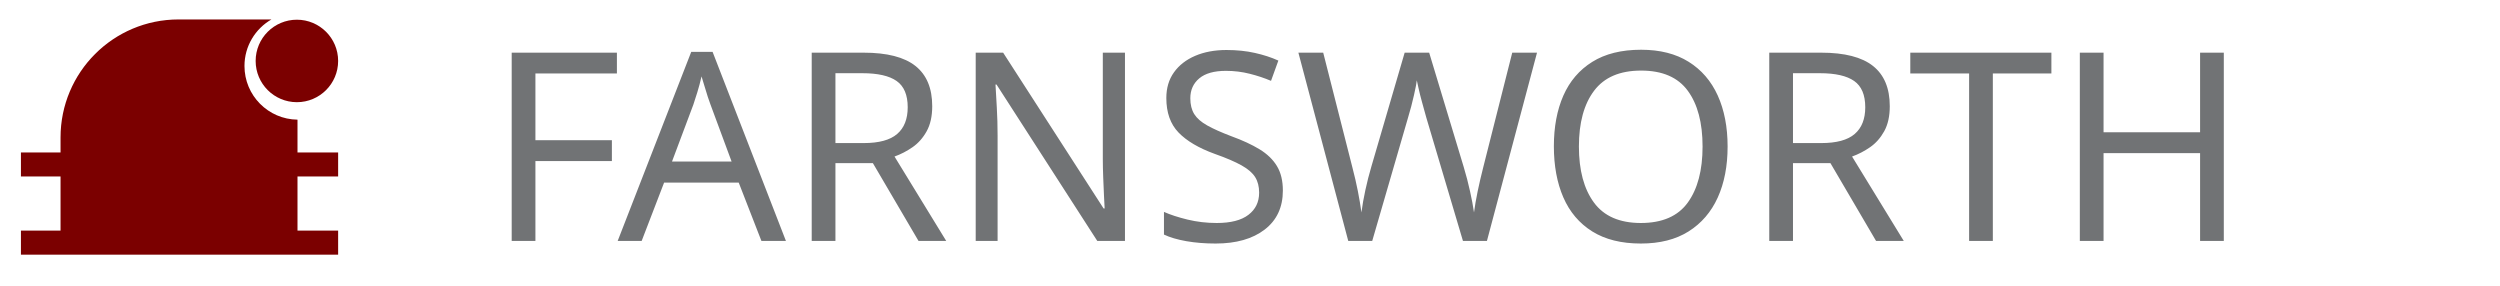
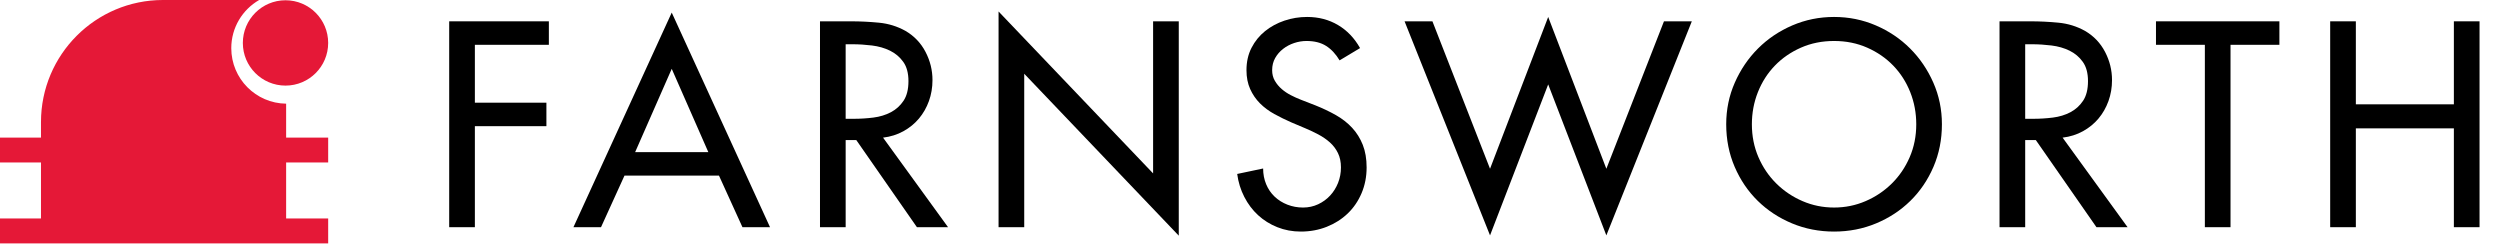
- <svg xmlns="http://www.w3.org/2000/svg" version="1.1" id="Layer_1" x="0px" y="0px" width="893.956px" height="101.995px" viewBox="65.307 46.318 893.956 101.995" enable-background="new 65.307 46.318 893.956 101.995" xml:space="preserve">
+ <svg xmlns="http://www.w3.org/2000/svg" version="1.1" id="Layer_1" x="0px" y="0px" width="864.053px" height="84.113px" viewBox="0 0 864.053 84.113" enable-background="new 0 0 864.053 84.113" xml:space="preserve">
  <g>
-     <path fill="#7B0000" d="M186.218,109.426v-8.599h-14.531v-5.371v-6.348c-10.492-0.126-18.96-8.667-18.96-19.19   c0-7.121,3.88-13.331,9.639-16.645h-33.224c-23.297,0-42.184,18.886-42.184,42.183v5.371H72.793v8.599h14.165v19.36H72.793v8.6   h113.425v-8.6h-14.531v-19.36H186.218z" />
-     <circle fill="#7B0000" cx="171.47" cy="68.112" r="14.747" />
+     <g>
+       <path fill="#E51837" d="M113.425,56.152v-8.597H98.894v-5.371v-6.35c-10.492-0.126-18.96-8.667-18.96-19.189    c0-7.121,3.88-13.33,9.639-16.646H56.349C33.052,0,14.165,18.887,14.165,42.184v5.371H0v8.597h14.165v19.361H0v8.6h113.425v-8.6    H98.894V56.152H113.425z" />
+       <circle fill="#E51837" cx="98.677" cy="14.839" r="14.747" />
+     </g>
  </g>
-   <text transform="matrix(1 0 0 1 239.1382 132.4639)" fill="#717375" font-family="'GothamHTF-Light'" font-size="94.273">FARNSWORTH</text>
+   <g>
+     <path d="M164.124,15.485v20.006h24.725v8.117h-24.725v34.916h-8.871V7.369h34.445v8.116H164.124z" />
+     <path d="M215.839,60.688l-8.116,17.836h-9.531L232.165,4.35l33.973,74.174h-9.531l-8.116-17.836H215.839z M232.165,23.79   L219.52,52.573h25.291L232.165,23.79z" />
+     <path d="M327.666,78.524h-10.758l-20.95-30.104h-3.68v30.104h-8.871V7.369h10.758c3.145,0,6.354,0.158,9.625,0.472   c3.271,0.315,6.323,1.259,9.154,2.831c3.02,1.762,5.332,4.185,6.936,7.266c1.604,3.083,2.406,6.323,2.406,9.72   c0,2.581-0.41,5.001-1.227,7.267c-0.818,2.265-1.967,4.279-3.445,6.04c-1.479,1.762-3.272,3.225-5.379,4.388   c-2.108,1.165-4.452,1.903-7.031,2.218L327.666,78.524z M292.277,41.059h2.831c2.265,0,4.513-0.142,6.747-0.424   c2.232-0.283,4.247-0.897,6.04-1.84c1.793-0.944,3.255-2.265,4.388-3.964c1.132-1.698,1.698-3.963,1.698-6.794   c0-2.768-0.599-4.985-1.793-6.653c-1.196-1.667-2.722-2.957-4.577-3.869c-1.856-0.912-3.933-1.51-6.229-1.793   c-2.297-0.283-4.546-0.425-6.748-0.425h-2.359V41.059z" />
+     <path d="M345.124,3.972l53.413,55.961V7.369h8.871V81.45l-53.413-55.961v53.036h-8.871V3.972z" />
+     <path d="M462.99,20.865c-1.321-2.202-2.878-3.869-4.671-5.002c-1.793-1.132-4.043-1.698-6.748-1.698   c-1.448,0-2.878,0.236-4.294,0.708c-1.415,0.472-2.688,1.149-3.821,2.029c-1.132,0.882-2.045,1.935-2.736,3.162   c-0.693,1.227-1.038,2.627-1.038,4.199c0,1.385,0.313,2.611,0.943,3.681c0.628,1.07,1.416,2.014,2.359,2.831   c0.943,0.818,1.996,1.526,3.161,2.123c1.163,0.599,2.312,1.118,3.444,1.557l5.096,1.982c2.516,1.007,4.86,2.124,7.031,3.35   c2.17,1.227,4.041,2.689,5.614,4.388c1.572,1.698,2.799,3.666,3.681,5.898c0.881,2.233,1.321,4.829,1.321,7.785   c0,3.209-0.582,6.182-1.746,8.918c-1.165,2.736-2.769,5.081-4.812,7.03c-2.045,1.951-4.451,3.478-7.22,4.577   s-5.756,1.651-8.965,1.651c-2.895,0-5.6-0.504-8.115-1.51c-2.518-1.006-4.735-2.391-6.653-4.152   c-1.92-1.761-3.508-3.869-4.766-6.322c-1.259-2.454-2.076-5.097-2.454-7.928l8.965-1.887c0,1.95,0.345,3.76,1.038,5.426   c0.691,1.668,1.666,3.1,2.925,4.294c1.258,1.195,2.737,2.123,4.436,2.784c1.698,0.66,3.491,0.99,5.379,0.99   s3.634-0.377,5.237-1.132c1.604-0.755,2.988-1.761,4.152-3.021c1.164-1.258,2.076-2.72,2.737-4.388   c0.66-1.666,0.99-3.444,0.99-5.332s-0.346-3.539-1.038-4.954c-0.692-1.416-1.62-2.643-2.783-3.681   c-1.165-1.038-2.486-1.949-3.964-2.736c-1.479-0.786-2.973-1.494-4.482-2.124l-4.907-2.076c-2.014-0.88-3.963-1.84-5.851-2.878   s-3.539-2.265-4.955-3.68c-1.415-1.416-2.548-3.067-3.397-4.955c-0.85-1.887-1.274-4.058-1.274-6.512   c0-2.893,0.581-5.473,1.745-7.738c1.164-2.265,2.721-4.183,4.672-5.756c1.949-1.572,4.184-2.784,6.7-3.633   c2.516-0.849,5.127-1.274,7.833-1.274c3.963,0,7.517,0.929,10.663,2.784c3.146,1.856,5.693,4.515,7.645,7.975L462.99,20.865z" />
+     <path d="M514.987,58.329L535.088,5.86l20.101,52.469l19.912-50.959h9.626l-29.538,73.986l-20.101-52.187l-20.101,52.187   L485.449,7.369h9.626L514.987,58.329z" />
+     <path d="M633.893,5.86c5.096,0,9.908,0.976,14.438,2.925c4.529,1.951,8.477,4.609,11.843,7.975   c3.365,3.366,6.04,7.299,8.021,11.796c1.982,4.499,2.973,9.295,2.973,14.392c0,5.284-0.976,10.191-2.925,14.722   c-1.951,4.529-4.609,8.446-7.975,11.749c-3.366,3.303-7.313,5.897-11.844,7.785c-4.529,1.888-9.375,2.831-14.532,2.831   c-5.16,0-10.004-0.943-14.533-2.831s-8.479-4.482-11.844-7.785c-3.366-3.303-6.024-7.22-7.974-11.749   c-1.951-4.53-2.926-9.438-2.926-14.722c0-5.096,0.991-9.893,2.973-14.392c1.981-4.497,4.655-8.43,8.021-11.796   c3.365-3.365,7.313-6.023,11.844-7.975C623.983,6.836,628.796,5.86,633.893,5.86z M633.893,71.729c3.836,0,7.47-0.738,10.899-2.218   c3.428-1.478,6.448-3.506,9.06-6.087c2.609-2.578,4.671-5.614,6.181-9.106c1.511-3.491,2.266-7.281,2.266-11.371   c0-3.9-0.693-7.597-2.076-11.088c-1.385-3.492-3.336-6.542-5.852-9.154c-2.517-2.61-5.521-4.686-9.012-6.228   c-3.492-1.541-7.313-2.312-11.466-2.312s-7.975,0.771-11.466,2.312c-3.492,1.542-6.497,3.618-9.013,6.228   c-2.517,2.612-4.468,5.663-5.851,9.154c-1.385,3.491-2.076,7.188-2.076,11.088c0,4.09,0.755,7.88,2.265,11.371   c1.51,3.492,3.569,6.528,6.181,9.106c2.61,2.581,5.63,4.609,9.06,6.087C626.421,70.991,630.054,71.729,633.893,71.729z" />
+     <path d="M735.338,78.524H724.58l-20.95-30.104h-3.681v30.104h-8.87V7.369h10.758c3.146,0,6.354,0.158,9.626,0.472   c3.271,0.315,6.322,1.259,9.153,2.831c3.021,1.762,5.332,4.185,6.937,7.266c1.604,3.083,2.406,6.323,2.406,9.72   c0,2.581-0.41,5.001-1.227,7.267c-0.818,2.265-1.967,4.279-3.444,6.04c-1.479,1.762-3.272,3.225-5.379,4.388   c-2.109,1.165-4.452,1.903-7.031,2.218L735.338,78.524z M699.949,41.059h2.831c2.266,0,4.514-0.142,6.748-0.424   c2.232-0.283,4.246-0.897,6.039-1.84c1.793-0.944,3.256-2.265,4.389-3.964c1.132-1.698,1.698-3.963,1.698-6.794   c0-2.768-0.599-4.985-1.793-6.653c-1.195-1.667-2.722-2.957-4.577-3.869c-1.856-0.912-3.933-1.51-6.228-1.793   c-2.298-0.283-4.547-0.425-6.748-0.425h-2.359V41.059z" />
+     <path d="M770.916,78.524h-8.87V15.485h-16.893V7.369h42.655v8.116h-16.893V78.524z" />
+     <path d="M848.11,36.058V7.369h8.871v71.155h-8.871V44.362h-33.879v34.162h-8.87V7.369h8.87v28.688H848.11z" />
+   </g>
</svg>
